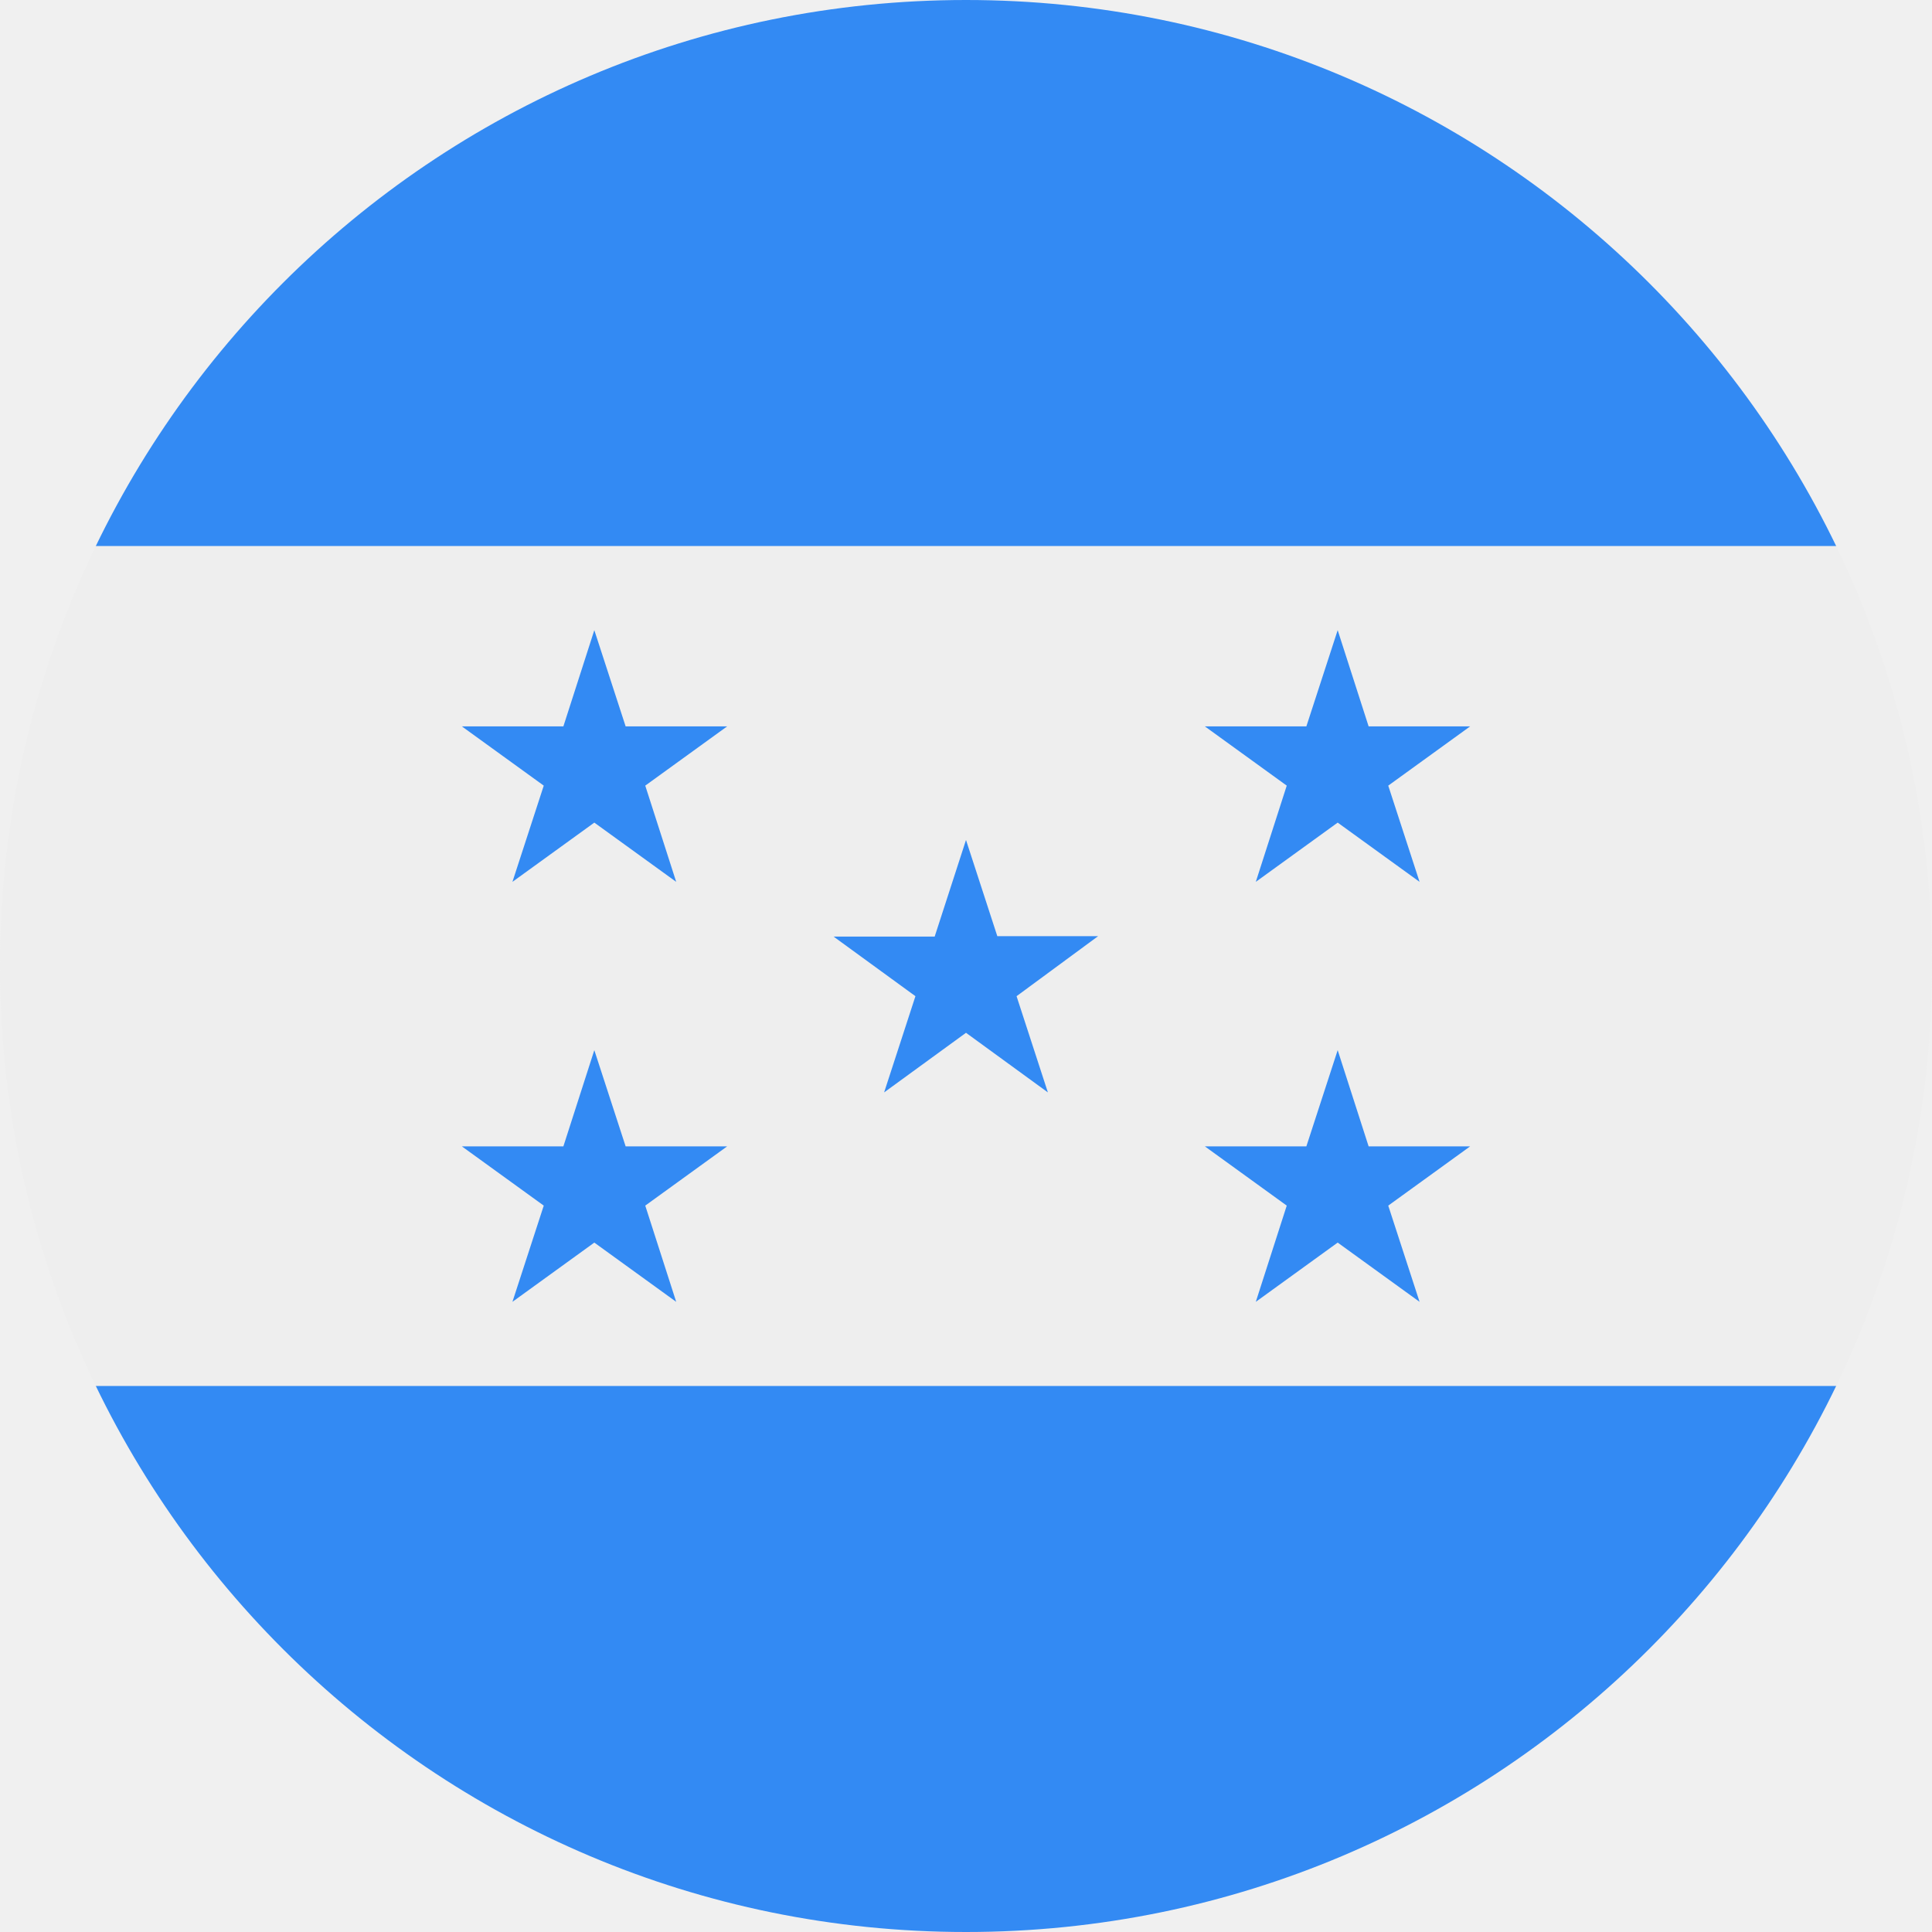
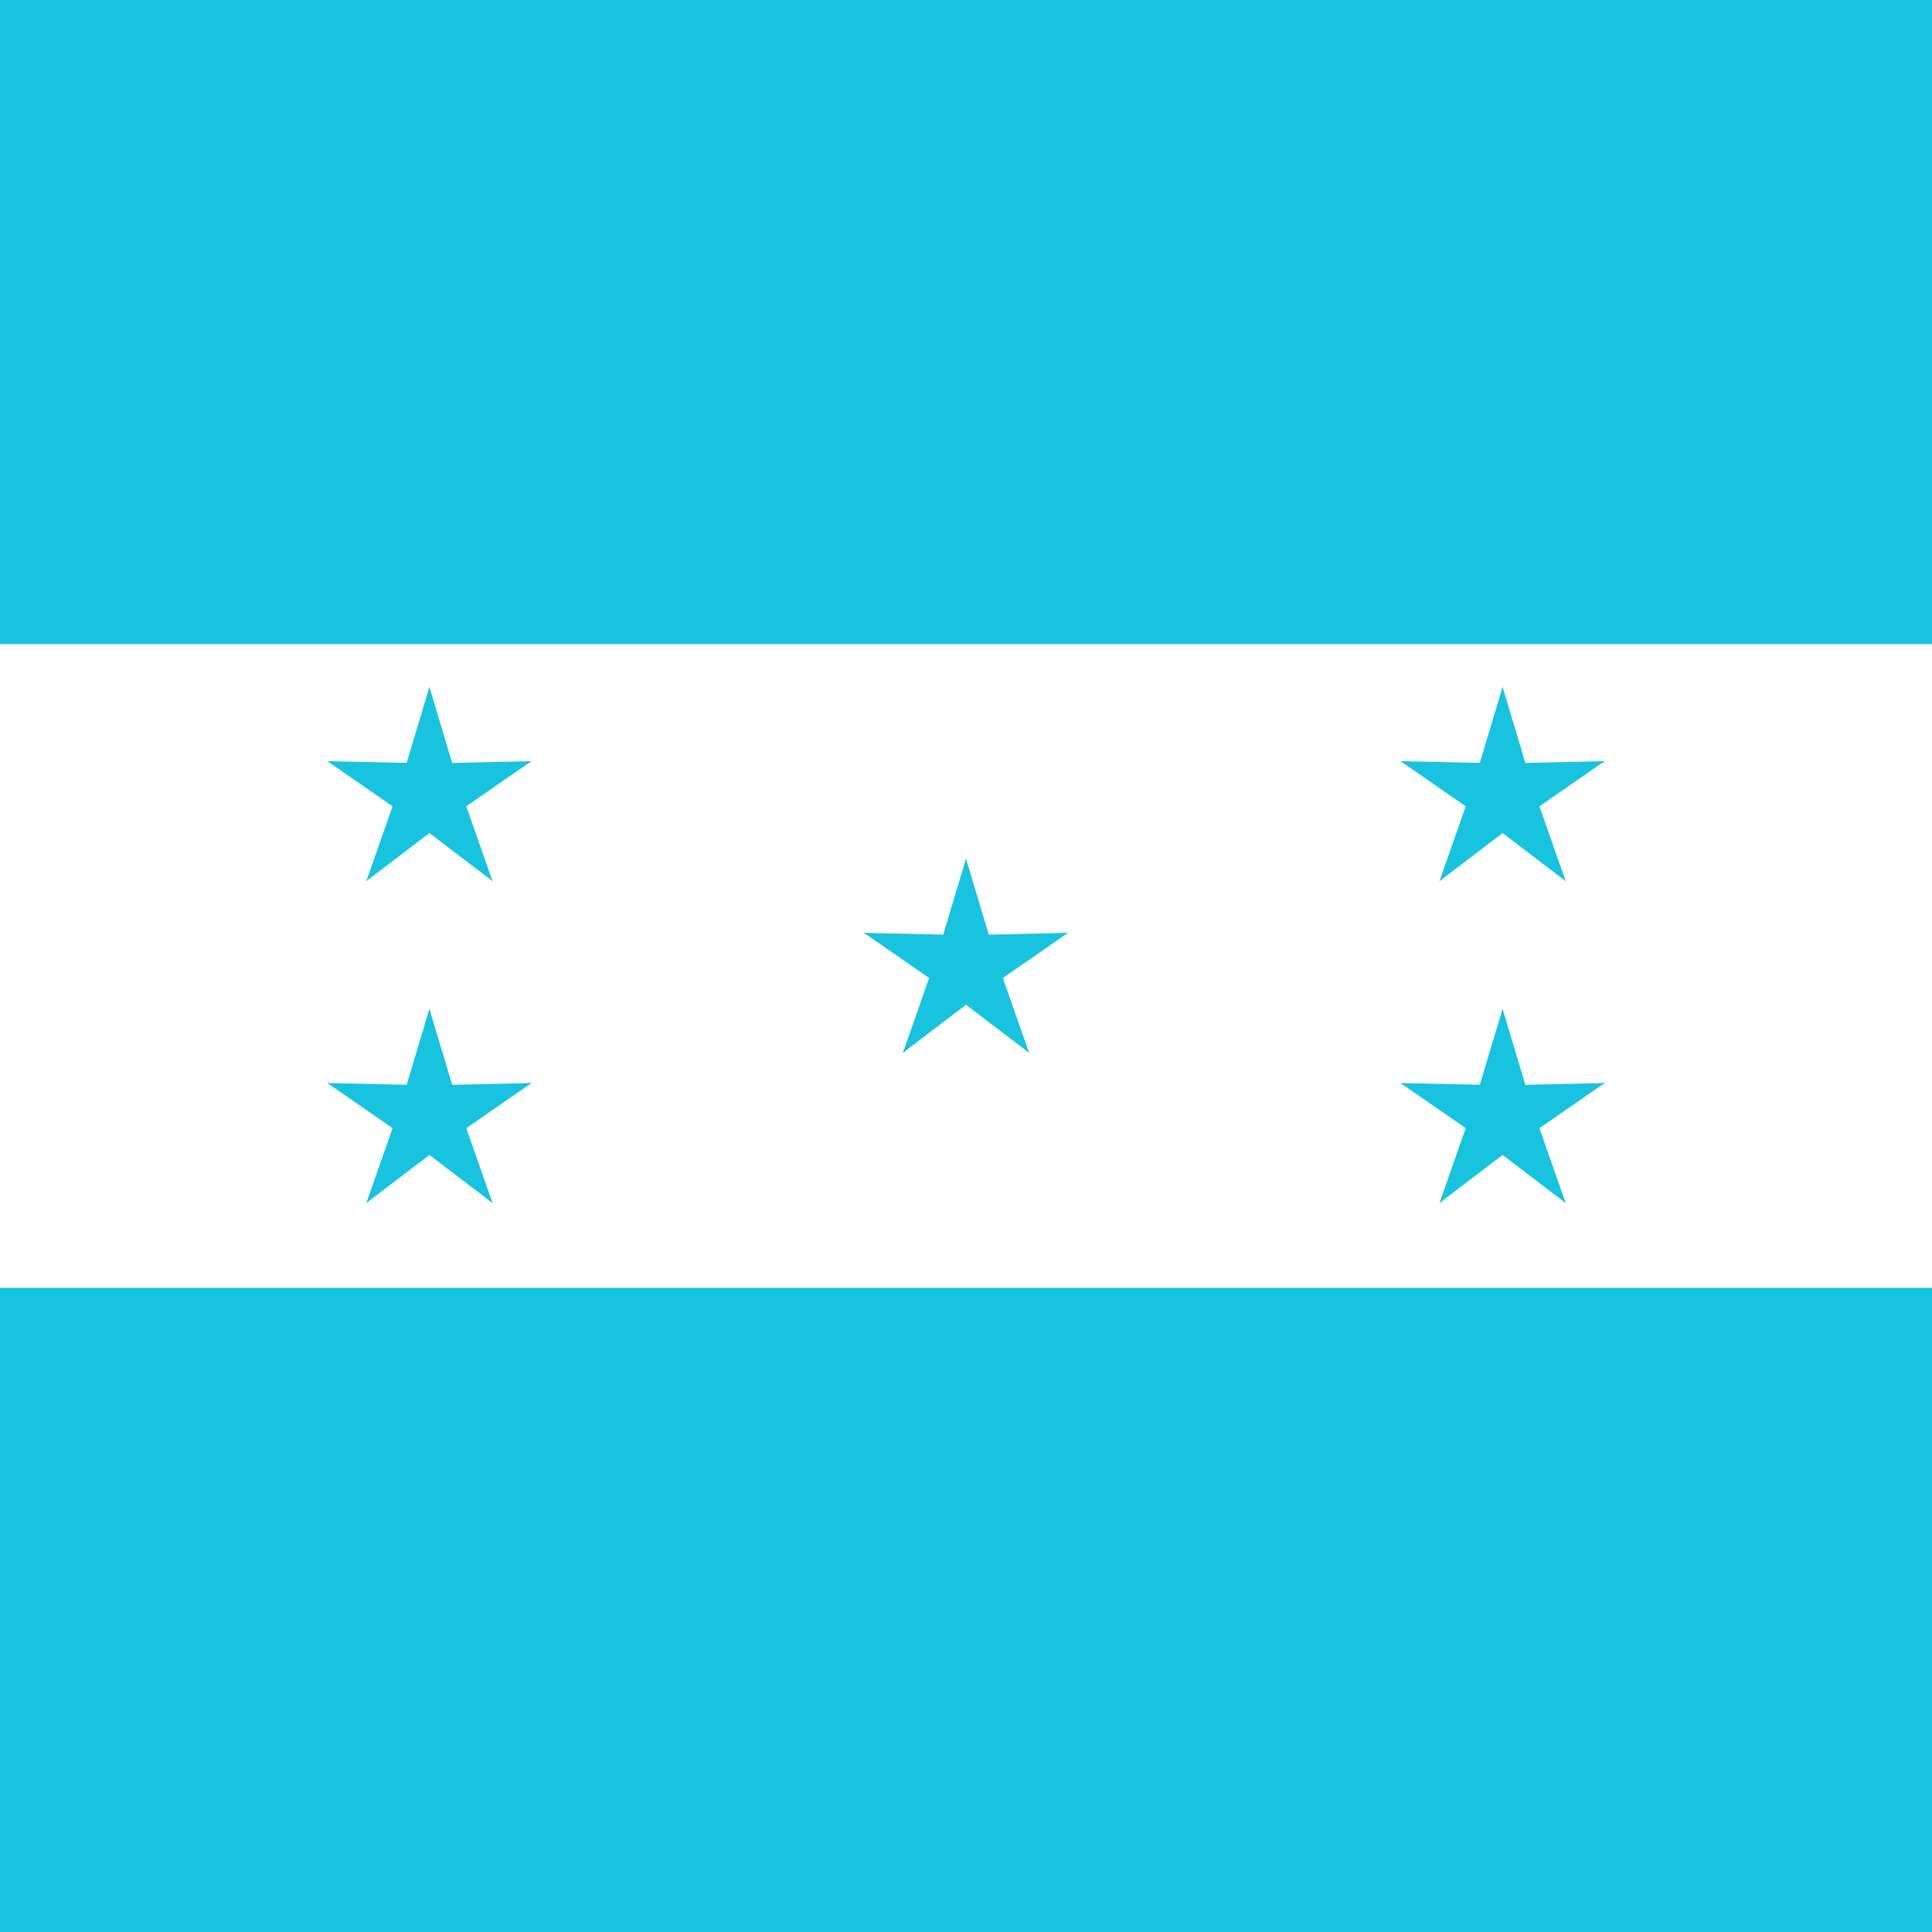
- <svg xmlns="http://www.w3.org/2000/svg" width="512" height="512" viewBox="0 0 512 512">
-   <mask id="a">
-     <circle cx="256" cy="256" r="256" fill="#fff" />
-   </mask>
-   <g mask="url(#a)">
-     <path fill="#338af3" d="M0 0h512v144.7l-40.5 112.6 40.5 110V512H0V367.3l42.2-114L0 144.7z" />
-     <path fill="#eee" d="M0 144.7h512v222.6H0z" />
-     <path fill="#338af3" d="m157.5 167 8.3 25.5h26.9L171 208.2l8.2 25.5-21.7-15.7-21.7 15.7 8.3-25.5-21.7-15.7h26.9zm0 111.3 8.3 25.5h26.9L171 319.5l8.2 25.5-21.7-15.7-21.7 15.7 8.3-25.5-21.7-15.7h26.9zm197-111.3 8.2 25.5h26.9l-21.7 15.7 8.3 25.5-21.7-15.7-21.7 15.7 8.2-25.5-21.7-15.7h26.9zm0 111.3 8.2 25.5h26.9l-21.7 15.7 8.3 25.5-21.7-15.7-21.7 15.7 8.2-25.5-21.7-15.7h26.9zM256 222.6l8.3 25.5H291L269.4 264l8.3 25.5-21.7-15.8-21.7 15.8 8.3-25.5-21.7-15.8h26.8z" />
+ <svg xmlns="http://www.w3.org/2000/svg" xmlns:xlink="http://www.w3.org/1999/xlink" width="512" height="512" id="flag-icons-hn" viewBox="0 0 512 512">
+   <path fill="#18c3df" d="M0 0h512v512H0z" />
+   <path fill="#fff" d="M0 170.7h512v170.6H0z" />
+   <g id="hn-c" fill="#18c3df" transform="translate(256 256)scale(28.44446)">
+     <g id="hn-b">
+       <path id="hn-a" d="m0-1-.3 1 .5.1z" />
+       <use xlink:href="#hn-a" width="100%" height="100%" transform="scale(-1 1)" />
+     </g>
+     <use xlink:href="#hn-b" width="100%" height="100%" transform="rotate(72)" />
+     <use xlink:href="#hn-b" width="100%" height="100%" transform="rotate(-72)" />
+     <use xlink:href="#hn-b" width="100%" height="100%" transform="rotate(144)" />
+     <use xlink:href="#hn-b" width="100%" height="100%" transform="rotate(-144)" />
  </g>
+   <use xlink:href="#hn-c" width="100%" height="100%" transform="translate(142.2 -45.5)" />
+   <use xlink:href="#hn-c" width="100%" height="100%" transform="translate(142.2 39.8)" />
+   <use xlink:href="#hn-c" width="100%" height="100%" transform="translate(-142.2 -45.5)" />
+   <use xlink:href="#hn-c" width="100%" height="100%" transform="translate(-142.2 39.8)" />
</svg>
